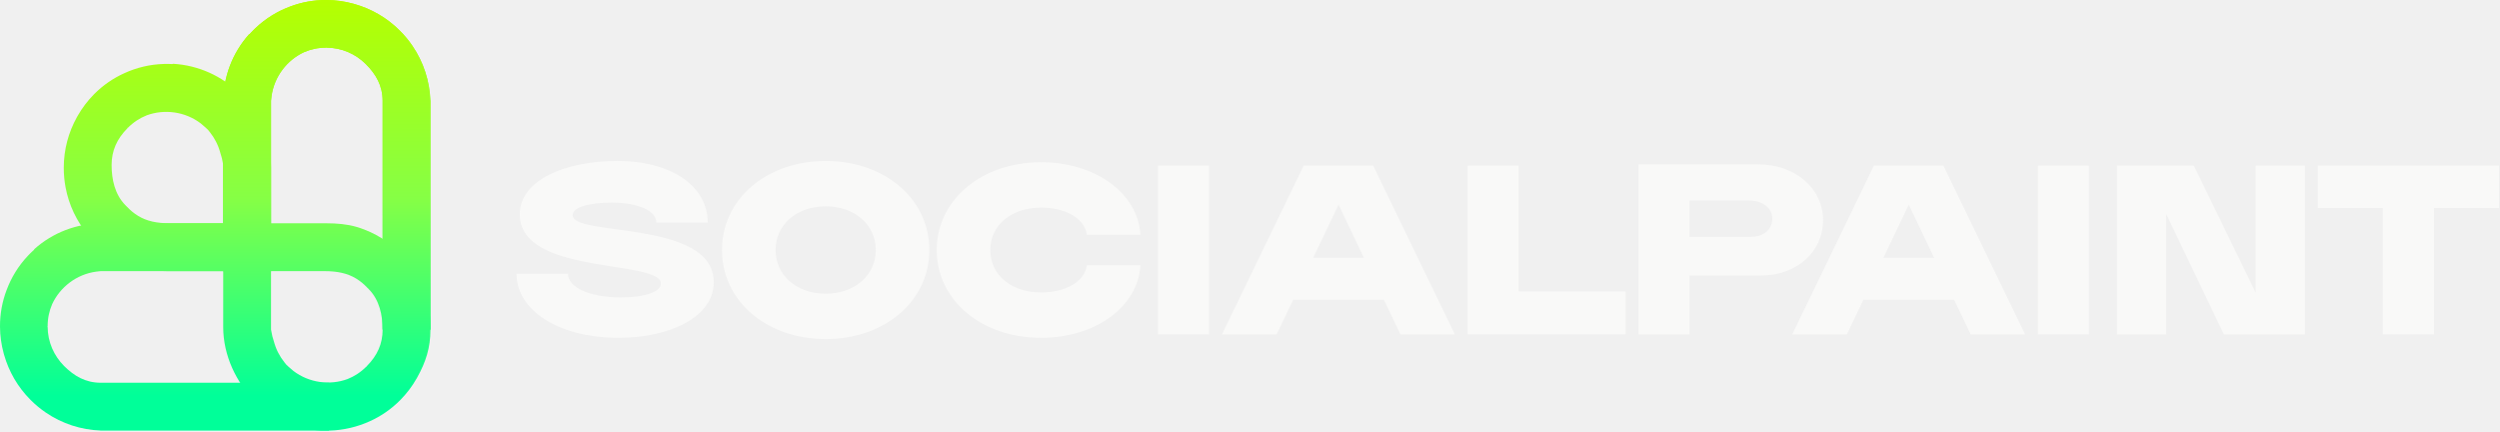
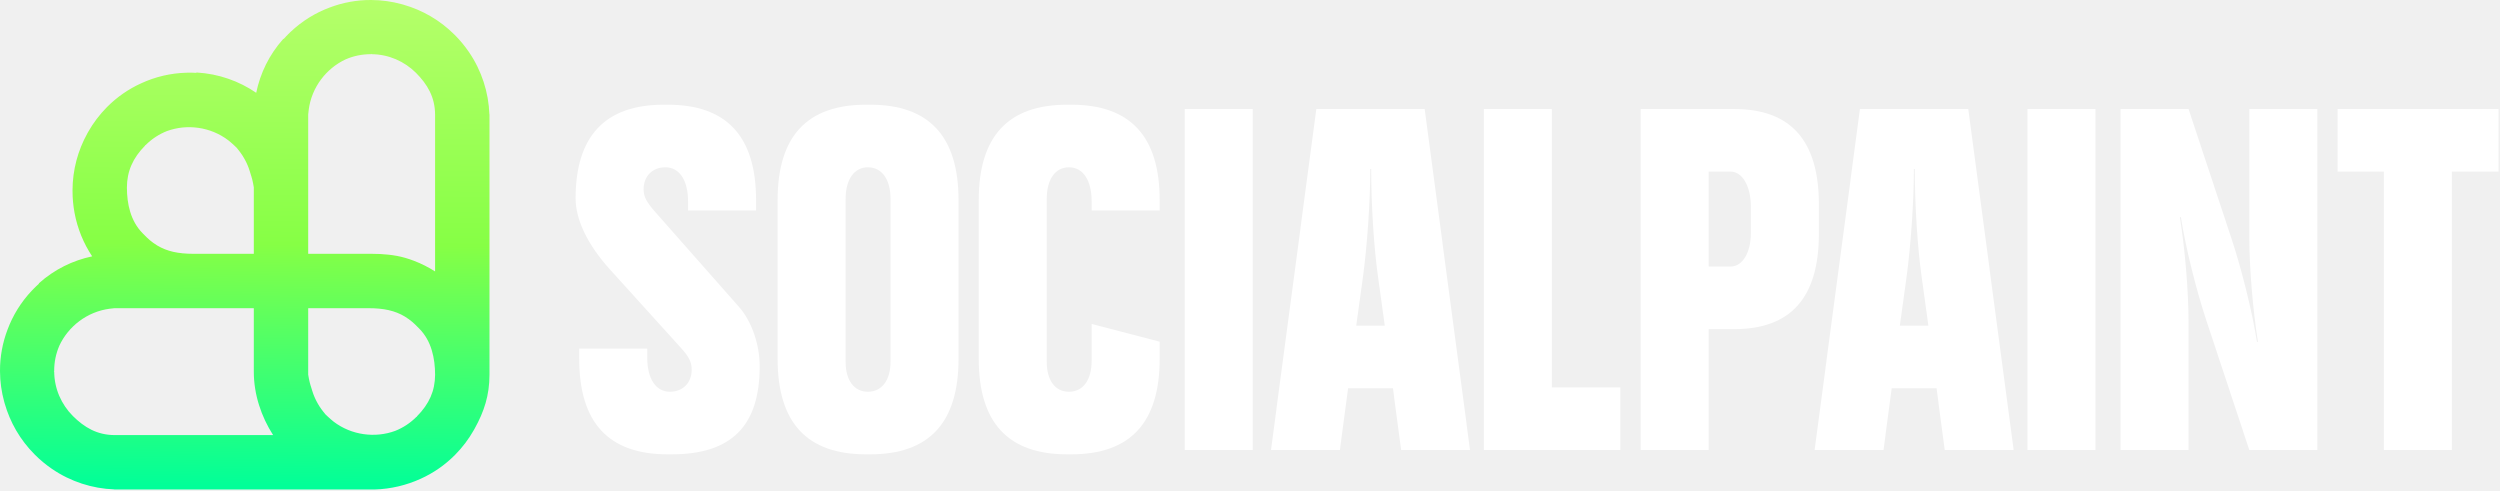
- <svg xmlns="http://www.w3.org/2000/svg" width="261" height="45" viewBox="0 0 261 45" fill="none">
-   <path d="M248.87 34.914V21.717H242.086V17.289H261V21.717H254.216V34.914H248.87Z" fill="#F9F9F8" />
-   <path d="M221.1 34.914V17.289H229.12L235.589 30.552V17.289H240.733V34.914H232.265L226.244 22.356V34.914H221.1Z" fill="#F9F9F8" />
-   <path d="M212.846 34.914V17.289H218.17V34.914H212.846Z" fill="#F9F9F8" />
-   <path d="M187.18 34.914L195.716 17.289H202.972L211.508 34.914H205.825L204.095 31.301H194.615L192.886 34.914H187.18ZM196.704 26.917H202.006L199.355 21.365L196.704 26.917Z" fill="#F9F9F8" />
-   <path d="M171.132 34.91V17.159H183.621C187.485 17.159 190.405 19.666 190.405 22.995C190.405 26.301 187.62 28.764 183.936 28.764H176.456V34.91H171.132ZM176.456 24.726H182.858C184.25 24.726 185.104 23.905 185.104 22.84C185.104 21.752 184.16 20.931 182.633 20.931H176.456V24.726Z" fill="#F9F9F8" />
-   <path d="M153.29 34.914V17.289H158.614V30.419H169.779V34.914H153.29Z" fill="#F9F9F8" />
-   <path d="M127.625 34.914L136.161 17.289H143.417L151.953 34.914H146.269L144.54 31.301H135.06L133.33 34.914H127.625ZM137.149 26.917H142.451L139.8 21.365L137.149 26.917Z" fill="#F9F9F8" />
-   <path d="M120.943 34.914V17.289H126.266V34.914H120.943Z" fill="#F9F9F8" />
-   <path d="M108.728 35.267C102.483 35.267 97.833 31.323 97.833 26.102C97.833 20.88 102.506 16.937 108.728 16.937C114.411 16.937 118.859 20.175 119.106 24.515H113.513C113.288 22.819 111.334 21.673 108.728 21.673C105.628 21.673 103.427 23.502 103.427 26.102C103.427 28.701 105.606 30.53 108.728 30.53C111.334 30.53 113.288 29.384 113.513 27.688H119.106C118.859 32.028 114.411 35.267 108.728 35.267Z" fill="#F9F9F8" />
-   <path d="M86.234 35.399C80.057 35.399 75.407 31.411 75.407 26.102C75.407 20.792 80.057 16.804 86.234 16.804C92.434 16.804 97.062 20.792 97.062 26.102C97.062 31.411 92.434 35.399 86.234 35.399ZM81.001 26.102C81.001 28.701 83.157 30.662 86.234 30.662C89.312 30.662 91.468 28.701 91.468 26.102C91.468 23.502 89.312 21.541 86.234 21.541C83.157 21.541 81.001 23.502 81.001 26.102Z" fill="#F9F9F8" />
-   <path d="M64.573 35.266C58.373 35.266 53.948 32.403 53.948 28.587H59.317C59.317 30.029 61.676 31.05 64.82 31.05C67.291 31.05 69.021 30.495 69.021 29.608C69.021 27.056 54.285 28.809 54.285 22.374C54.285 18.779 59.115 16.804 64.416 16.804C70.324 16.804 73.918 19.556 73.918 23.239H68.549C68.549 21.997 66.663 21.153 63.855 21.153C61.429 21.153 59.811 21.664 59.811 22.463C59.811 24.77 74.547 22.884 74.547 29.474C74.547 33.002 70.144 35.266 64.573 35.266Z" fill="#F9F9F8" />
-   <path fill-rule="evenodd" clip-rule="evenodd" d="M28.306 17.483C28.308 14.492 26.926 11.664 24.976 9.713C23.184 7.947 20.744 6.814 18.069 6.66C18.057 6.66 18.014 6.691 18.003 6.69C17.925 6.686 17.847 6.683 17.77 6.68C17.749 6.68 17.728 6.678 17.707 6.678C17.7 6.678 17.693 6.677 17.686 6.677L17.408 6.673L17.133 6.677C15.662 6.716 14.262 7.057 12.991 7.64C11.838 8.159 10.761 8.891 9.821 9.84C9.137 10.531 8.566 11.293 8.106 12.103C8.094 12.124 8.082 12.145 8.07 12.166C8.056 12.192 8.04 12.219 8.026 12.245C7.159 13.805 6.662 15.6 6.66 17.508C6.66 17.518 6.661 17.527 6.661 17.537C6.661 18.225 6.725 18.899 6.847 19.553C6.847 19.555 6.848 19.557 6.848 19.559C7.545 23.281 10.134 26.34 13.584 27.659C13.853 27.763 14.126 27.855 14.402 27.934C15.351 28.21 16.444 28.306 17.483 28.306L28.306 28.306V17.483ZM17.761 23.311C16.373 23.311 15.336 23.086 14.438 22.545C13.892 22.216 13.5 21.824 13.5 21.824L13.108 21.431C13.163 21.486 13.051 21.379 13.108 21.431C13.112 21.436 12.89 21.213 13.108 21.431C11.983 20.296 11.66 18.724 11.656 17.225C11.662 15.733 12.199 14.512 13.325 13.375L13.31 13.36C13.319 13.351 13.328 13.341 13.338 13.332L13.353 13.347C13.935 12.759 14.61 12.323 15.329 12.039C17.151 11.372 19.32 11.628 20.979 12.894C21.352 13.19 21.734 13.565 21.733 13.565C21.641 13.464 21.829 13.658 21.733 13.565C21.758 13.595 21.828 13.687 21.852 13.716C21.874 13.742 21.895 13.769 21.917 13.795C22.164 14.104 22.381 14.439 22.563 14.795C22.574 14.818 22.585 14.84 22.596 14.863C22.605 14.88 22.613 14.897 22.621 14.914C22.633 14.937 22.644 14.961 22.655 14.985C22.664 15.005 22.674 15.026 22.683 15.047C22.69 15.061 22.697 15.076 22.703 15.091C22.715 15.118 22.727 15.146 22.739 15.173C22.747 15.192 22.755 15.211 22.762 15.23C22.773 15.254 22.783 15.279 22.793 15.304C22.798 15.319 22.804 15.333 22.81 15.348C22.822 15.38 22.835 15.413 22.847 15.446C22.883 15.546 22.917 15.647 22.949 15.75C22.959 15.785 22.966 15.815 22.98 15.857C23.148 16.364 23.226 16.678 23.311 17.206C23.311 19.59 23.311 23.311 23.311 23.311H17.761Z" fill="url(#paint0_linear_7137_10415)" />
-   <path d="M28.306 28.306L28.306 10.516C28.308 10.497 28.316 10.414 28.358 10.049C28.637 7.981 29.99 6.266 31.75 5.45C32.459 5.142 33.245 4.973 34.072 4.977V4.956C34.085 4.956 34.098 4.956 34.111 4.956V4.977C35.711 4.985 37.146 5.639 38.206 6.69C39.263 7.753 39.953 8.922 39.961 10.52L39.962 34.411H44.957V10.494H44.948C44.875 8.488 44.246 6.496 43.064 4.77C43.063 4.768 43.061 4.766 43.06 4.764C42.684 4.216 42.253 3.694 41.766 3.207C41.76 3.201 41.753 3.194 41.746 3.187C40.396 1.839 38.775 0.921 37.059 0.432C37.03 0.423 37.001 0.415 36.971 0.407C36.949 0.4 36.925 0.393 36.902 0.387C36.005 0.14 35.061 0.005 34.089 0C32.754 -0.007 31.474 0.238 30.292 0.686C28.981 1.172 27.75 1.921 26.683 2.933L26.485 3.126L26.291 3.325C26.286 3.33 26.281 3.335 26.276 3.34C26.262 3.355 26.248 3.371 26.234 3.386C26.181 3.443 26.128 3.5 26.076 3.557C26.069 3.566 26.016 3.575 26.009 3.583C24.252 5.554 23.358 8.016 23.313 10.494H23.311V28.306L28.306 28.306Z" fill="url(#paint1_linear_7137_10415)" />
-   <path d="M28.306 28.306L10.516 28.306C10.498 28.307 10.416 28.316 10.05 28.358C7.981 28.636 6.267 29.989 5.45 31.749C5.142 32.459 4.973 33.244 4.977 34.071H4.956C4.956 34.084 4.956 34.097 4.956 34.111H4.977C4.985 35.711 5.639 37.146 6.69 38.205C7.753 39.262 8.922 39.952 10.521 39.96L34.36 39.961V44.956H10.494V44.947C8.488 44.874 6.496 44.245 4.77 43.063C4.768 43.062 4.766 43.06 4.764 43.059C4.216 42.683 3.694 42.252 3.207 41.765C3.201 41.759 3.194 41.752 3.187 41.745C1.839 40.395 0.921 38.774 0.432 37.059C0.423 37.029 0.415 37 0.407 36.971C0.4 36.948 0.393 36.924 0.387 36.901C0.14 36.004 0.005 35.06 0 34.088C-0.007 32.753 0.238 31.473 0.686 30.291C1.172 28.98 1.921 27.749 2.934 26.682L3.126 26.484L3.325 26.29C3.33 26.285 3.335 26.28 3.34 26.276C3.355 26.262 3.371 26.248 3.386 26.234C3.443 26.18 3.5 26.128 3.558 26.076C3.566 26.068 3.575 26.016 3.583 26.008C5.554 24.251 8.016 23.357 10.495 23.313V23.311H28.307L28.306 28.306Z" fill="url(#paint2_linear_7137_10415)" />
-   <path d="M23.312 10.606L23.311 28.306L28.306 28.306L28.306 10.516C28.308 10.497 28.316 10.414 28.358 10.049C28.637 7.981 29.99 6.266 31.75 5.45C32.459 5.142 33.245 4.973 34.072 4.977V4.956C34.085 4.956 34.098 4.956 34.111 4.956V4.977C35.711 4.985 37.146 5.639 38.206 6.69C39.263 7.753 39.953 8.922 39.961 10.52L39.962 34.411H44.957V10.494H44.948C44.875 8.488 44.246 6.496 43.064 4.77C43.063 4.768 43.061 4.766 43.06 4.764C42.684 4.216 42.253 3.694 41.766 3.207C41.76 3.201 41.753 3.194 41.746 3.187C40.396 1.839 38.775 0.921 37.059 0.432C37.03 0.423 37.001 0.415 36.971 0.407C36.949 0.4 36.925 0.393 36.902 0.387C36.005 0.14 35.061 0.005 34.089 0C32.754 -0.007 31.474 0.238 30.292 0.686C28.981 1.172 27.75 1.921 26.683 2.933L26.485 3.126L26.291 3.325C26.286 3.33 26.281 3.335 26.276 3.34C26.262 3.355 26.248 3.371 26.234 3.386C26.181 3.443 26.128 3.5 26.076 3.557C26.069 3.566 26.016 3.575 26.009 3.583C24.252 5.554 23.358 8.016 23.313 10.494H23.311L23.312 10.577C23.312 10.586 23.312 10.596 23.312 10.606Z" fill="url(#paint3_linear_7137_10415)" />
-   <path fill-rule="evenodd" clip-rule="evenodd" d="M23.311 34.133C23.309 37.124 24.692 39.952 26.641 41.904C26.613 41.876 26.669 41.932 26.641 41.904C26.636 41.899 26.646 41.908 26.641 41.904C28.434 43.669 30.873 44.802 33.549 44.956C33.56 44.956 33.568 44.955 33.579 44.956C33.657 44.96 33.779 44.953 33.857 44.956C33.877 44.957 33.91 44.955 33.931 44.956C34.134 44.956 33.836 44.955 33.857 44.956H34.412C35.882 44.917 37.356 44.559 38.627 43.977C39.779 43.458 40.857 42.725 41.796 41.776C42.48 41.085 43.052 40.323 43.512 39.513C43.524 39.493 43.535 39.471 43.547 39.451C43.562 39.424 43.577 39.398 43.592 39.371C44.459 37.811 44.956 36.32 44.957 34.411C44.957 34.411 44.957 34.411 44.956 34.08C44.957 33.391 44.893 32.717 44.771 32.064C44.771 32.062 44.77 32.059 44.77 32.057C44.073 28.335 41.484 25.276 38.034 23.958C37.764 23.854 37.492 23.761 37.215 23.682C36.266 23.406 35.174 23.31 34.134 23.311L23.311 23.311L23.311 34.133ZM33.857 28.306C35.244 28.306 36.281 28.53 37.179 29.071C37.725 29.4 38.117 29.793 38.117 29.793L38.51 30.185C38.455 30.13 38.567 30.238 38.51 30.185C38.505 30.18 38.728 30.403 38.51 30.185C39.634 31.321 39.957 32.912 39.962 34.411C39.956 35.903 39.419 37.104 38.293 38.241L38.308 38.256C38.299 38.266 38.289 38.275 38.28 38.284L38.265 38.269C37.683 38.857 37.008 39.293 36.288 39.577C34.467 40.244 32.298 39.988 30.638 38.722C30.265 38.426 29.884 38.051 29.885 38.051C29.976 38.152 29.788 37.958 29.885 38.051C29.859 38.022 29.79 37.93 29.765 37.9C29.744 37.874 29.722 37.847 29.701 37.821C29.454 37.512 29.237 37.177 29.055 36.821C29.044 36.799 29.032 36.776 29.021 36.753C29.013 36.736 29.004 36.719 28.996 36.702C28.985 36.679 28.974 36.655 28.963 36.632C28.953 36.611 28.944 36.59 28.934 36.57C28.927 36.555 28.921 36.54 28.914 36.525C28.902 36.498 28.89 36.471 28.879 36.444C28.871 36.425 28.863 36.406 28.855 36.387C28.845 36.362 28.835 36.337 28.825 36.312C28.819 36.297 28.813 36.283 28.808 36.269C28.795 36.236 28.783 36.203 28.771 36.17C28.734 36.07 28.7 35.969 28.669 35.867C28.658 35.831 28.651 35.801 28.638 35.76C28.469 35.253 28.392 34.938 28.306 34.411C28.306 32.026 28.306 28.306 28.306 28.306L33.857 28.306Z" fill="url(#paint4_linear_7137_10415)" />
+ <svg xmlns="http://www.w3.org/2000/svg" width="1406" height="276" viewBox="0 0 1406 276" fill="none">
+   <path fill-rule="evenodd" clip-rule="evenodd" d="M208.736 0.001C214.689 0.031 220.467 0.855 225.963 2.369C226.104 2.407 226.247 2.45 226.388 2.488C226.566 2.539 226.748 2.592 226.926 2.644C237.432 5.642 247.356 11.263 255.623 19.519C255.662 19.559 255.709 19.599 255.748 19.639C258.73 22.617 261.364 25.82 263.665 29.177L263.689 29.206C270.928 39.779 274.782 51.98 275.23 64.26H275.284V210.713C275.277 222.399 272.235 231.535 266.924 241.085C266.835 241.248 266.74 241.408 266.649 241.57C266.577 241.697 266.507 241.831 266.434 241.958C263.618 246.916 260.117 251.582 255.928 255.814C250.178 261.622 243.58 266.109 236.523 269.286C228.742 272.856 219.713 275.047 210.709 275.284H64.259V275.23C51.978 274.782 39.778 270.928 29.206 263.689C29.195 263.682 29.176 263.665 29.176 263.665C25.82 261.364 22.617 258.73 19.638 255.748C19.598 255.708 19.558 255.662 19.519 255.622C11.262 247.355 5.642 237.431 2.644 226.925C2.592 226.747 2.539 226.565 2.488 226.387C2.449 226.246 2.407 226.103 2.369 225.962C0.855 220.466 0.031 214.688 0.001 208.734C-0.04 200.562 1.455 192.721 4.199 185.484C7.177 177.459 11.765 169.917 17.964 163.383L19.142 162.175L20.362 160.985C20.392 160.956 20.422 160.923 20.451 160.895C20.543 160.808 20.64 160.724 20.733 160.638C21.08 160.313 21.433 159.991 21.785 159.675C21.836 159.626 21.889 159.305 21.941 159.257C30.692 151.457 41.028 146.445 51.833 144.169C47.025 136.911 43.593 128.649 41.931 119.766L41.925 119.73C41.178 115.728 40.786 111.598 40.789 107.381C40.788 107.325 40.783 107.264 40.783 107.208C40.79 95.523 43.838 84.532 49.148 74.982C49.237 74.821 49.327 74.659 49.417 74.498C49.49 74.37 49.559 74.237 49.633 74.109C52.449 69.152 55.95 64.486 60.139 60.254C65.889 54.445 72.492 49.959 79.549 46.781C87.33 43.212 95.906 41.128 104.909 40.891L106.596 40.867L108.3 40.885C108.341 40.886 108.384 40.89 108.425 40.891C108.553 40.895 108.681 40.905 108.808 40.909C109.285 40.925 109.763 40.943 110.237 40.969C110.31 40.969 110.567 40.782 110.638 40.783C122.965 41.492 134.475 45.598 144.095 52.193C146.334 41.257 151.373 30.789 159.259 21.941C159.309 21.89 159.62 21.836 159.672 21.785C159.988 21.433 160.315 21.081 160.64 20.733C160.727 20.641 160.811 20.544 160.898 20.452C160.926 20.422 160.958 20.393 160.987 20.362L162.171 19.142L163.385 17.964C169.919 11.766 177.461 7.177 185.486 4.199C192.723 1.456 200.563 -0.04 208.736 0.001ZM61.538 173.644C48.874 175.349 38.374 183.635 33.374 194.412C31.489 198.757 30.448 203.568 30.474 208.632H30.348C30.348 208.711 30.347 208.793 30.348 208.872H30.48C30.529 218.669 34.53 227.459 40.962 233.945C47.474 240.416 54.635 244.642 64.421 244.691H153.596C146.943 234.308 142.736 221.908 142.743 209.009V173.327H64.391C64.279 173.336 63.773 173.388 61.538 173.644ZM173.329 173.327C173.329 173.327 173.33 196.113 173.329 210.713C173.853 213.943 174.325 215.866 175.357 218.972C175.44 219.223 175.482 219.408 175.548 219.623C175.739 220.25 175.946 220.872 176.17 221.483C176.243 221.684 176.32 221.888 176.397 222.087C176.431 222.175 176.47 222.263 176.505 222.35C176.565 222.503 176.628 222.659 176.69 222.811C176.738 222.926 176.785 223.043 176.834 223.158C176.904 223.324 176.976 223.495 177.049 223.66C177.089 223.75 177.134 223.839 177.174 223.929C177.232 224.056 177.289 224.186 177.348 224.312C177.415 224.455 177.482 224.6 177.551 224.742C177.601 224.846 177.656 224.95 177.707 225.053C177.775 225.191 177.84 225.335 177.91 225.472C179.024 227.652 180.355 229.703 181.869 231.595C181.998 231.756 182.132 231.915 182.263 232.073C182.414 232.256 182.838 232.82 182.993 233C182.993 233 185.325 235.301 187.609 237.115C197.769 244.863 211.047 246.431 222.202 242.347C226.607 240.608 230.742 237.939 234.305 234.34L234.401 234.43C234.457 234.373 234.512 234.313 234.568 234.256L234.478 234.166C241.372 227.203 244.659 219.848 244.698 210.713C244.669 201.533 242.69 191.787 235.806 184.833L233.402 182.435C233.402 182.435 231.002 180.029 227.661 178.015C222.161 174.702 215.809 173.328 207.312 173.327H173.329ZM208.628 30.474C203.565 30.449 198.757 31.49 194.414 33.374C183.637 38.374 175.352 48.87 173.646 61.534C173.39 63.771 173.339 64.28 173.329 64.392V142.74H209.011C215.377 142.737 222.064 143.326 227.877 145.019C229.57 145.503 231.241 146.066 232.888 146.705C237.043 148.293 240.992 150.299 244.692 152.661V64.422C244.642 54.637 240.417 47.474 233.946 40.963C227.46 34.532 218.67 30.529 208.873 30.48V30.349C208.793 30.348 208.708 30.349 208.628 30.349V30.474ZM128.464 78.953C118.303 71.203 105.021 69.636 93.865 73.721C89.46 75.46 85.325 78.128 81.762 81.728L81.672 81.638C81.615 81.695 81.555 81.754 81.499 81.811L81.594 81.901C74.701 88.863 71.408 96.34 71.369 105.474C71.397 114.654 73.376 124.281 80.261 131.235L82.665 133.639C82.734 133.708 85.118 136.068 88.411 138.052C93.911 141.365 100.259 142.74 108.754 142.74H142.743V105.354C142.219 102.125 141.742 100.201 140.71 97.096C140.626 96.844 140.585 96.66 140.519 96.444C140.327 95.817 140.121 95.195 139.897 94.584C139.823 94.383 139.747 94.18 139.67 93.98C139.636 93.893 139.602 93.804 139.568 93.717C139.507 93.565 139.445 93.409 139.383 93.257C139.335 93.141 139.282 93.025 139.233 92.91C139.163 92.744 139.09 92.578 139.018 92.414C138.978 92.323 138.939 92.229 138.898 92.139C138.841 92.012 138.777 91.882 138.719 91.756C138.652 91.612 138.584 91.468 138.515 91.325C138.466 91.222 138.417 91.117 138.366 91.014C138.298 90.877 138.226 90.733 138.157 90.596C137.043 88.416 135.717 86.364 134.204 84.472C134.075 84.311 133.941 84.153 133.809 83.994C133.658 83.811 133.229 83.247 133.074 83.067L131.627 81.692C130.759 80.89 129.606 79.86 128.464 78.953Z" fill="url(#paint0_linear_17_30)" />
+   <path d="M382.879 195.555L343.099 151.616C330.35 137.536 323.72 123.457 323.72 111.562C323.72 76.605 340.294 58.884 373.189 58.884H375.484C408.633 58.884 425.208 76.605 425.208 112.533V118.359H386.959V113.261C386.959 101.366 382.114 94.083 374.209 94.083C367.069 94.083 361.969 98.938 361.969 106.464C361.969 110.591 363.499 113.504 368.599 119.33L415.518 172.493C422.658 180.504 427.248 193.613 427.248 205.993C427.248 239.493 411.438 255.515 377.779 255.515H375.484C342.334 255.515 325.76 237.794 325.76 201.866V196.04H364.009V201.138C364.009 213.033 368.854 220.316 376.759 220.316C383.899 220.316 388.999 215.461 388.999 207.935C388.999 203.808 387.724 200.895 382.879 195.555Z" fill="white" />
+   <path d="M437.332 201.866V112.533C437.332 76.605 453.907 58.884 487.057 58.884H489.352C522.501 58.884 539.076 76.605 539.076 112.533V201.866C539.076 237.794 522.501 255.515 489.352 255.515H487.057C453.907 255.515 437.332 237.794 437.332 201.866ZM475.582 203.566C475.582 214.004 480.427 220.316 488.077 220.316C495.982 220.316 500.827 213.761 500.827 203.566V111.804C500.827 100.88 495.982 94.083 488.077 94.083C480.427 94.083 475.582 100.88 475.582 111.804V203.566Z" fill="white" />
+   <path d="M652.191 118.359H613.941V113.261C613.941 101.366 609.096 94.083 601.191 94.083C593.287 94.083 588.697 101.123 588.697 111.804V203.566C588.697 213.761 593.287 220.316 601.191 220.316C609.096 220.316 613.941 213.761 613.941 202.837V182.203L652.191 192.156V201.866C652.191 237.794 635.616 255.515 602.466 255.515H600.171C567.022 255.515 550.447 237.794 550.447 201.866V112.533C550.447 76.605 567.022 58.884 600.171 58.884H602.466C635.616 58.884 652.191 76.605 652.191 112.533V118.359Z" fill="white" />
+   <path d="M666.301 253.088V61.311H704.551V253.088H666.301Z" fill="white" />
+   <path d="M714.8 253.088L740.3 61.311H801.244L826.744 253.088H787.984L783.394 218.374H758.15L753.56 253.088H714.8ZM778.804 183.174L774.979 155.5C772.684 139.236 771.154 115.203 771.154 95.054H770.644C770.644 113.989 768.859 138.265 766.564 155.5L762.74 183.174H778.804Z" fill="white" />
+   <path d="M834.509 253.088V61.311H872.758V217.888H911.263V253.088H834.509Z" fill="white" />
+   <path d="M922.722 253.088V61.311H975.251C1007.13 61.311 1022.94 79.032 1022.94 114.96V131.467C1022.94 167.395 1007.13 185.116 975.251 185.116H960.971V253.088H922.722ZM960.971 149.917H973.211C980.351 149.917 984.686 141.42 984.686 131.225V116.174C984.686 105.493 980.351 96.511 973.211 96.511H960.971V149.917Z" fill="white" />
+   <path d="M1020.53 253.088L1046.03 61.311H1106.97L1132.47 253.088H1093.71L1089.12 218.374H1063.88L1059.29 253.088H1020.53ZM1084.53 183.174L1080.71 155.5C1078.41 139.236 1076.88 115.203 1076.88 95.054H1076.37C1076.37 113.989 1074.59 138.265 1072.29 155.5L1068.47 183.174H1084.53Z" fill="white" />
+   <path d="M1140.24 253.088V61.311H1178.49V253.088H1140.24Z" fill="white" />
+   <path d="M1265.01 132.924V61.311H1303.26V253.088H1265.01L1240.78 180.018C1235.17 163.026 1229.31 139.721 1226.5 122L1225.99 122.243C1228.8 139.964 1230.84 163.511 1230.84 181.475V253.088H1192.59V61.311H1230.84L1255.06 134.381C1260.67 151.373 1266.54 174.678 1269.34 192.399L1269.85 192.156C1267.05 174.435 1265.01 150.888 1265.01 132.924Z" fill="white" />
+   <path d="M1405.19 96.511H1378.93V253.088H1340.68V96.511H1314.67V61.311H1405.19V96.511Z" fill="white" />
  <defs>
-     <linearGradient id="paint0_linear_7137_10415" x1="44.956" y1="41.348" x2="44.963" y2="-4.60149e-06" gradientUnits="userSpaceOnUse">
+     <linearGradient id="paint0_linear_17_30" x1="155.5" y1="275" x2="158" y2="-7.57498e-07" gradientUnits="userSpaceOnUse">
      <stop stop-color="#00FF99" />
      <stop offset="0.5" stop-color="#86FF45" />
-       <stop offset="1" stop-color="#B5FF00" />
-     </linearGradient>
-     <linearGradient id="paint1_linear_7137_10415" x1="44.956" y1="41.348" x2="44.963" y2="-4.60149e-06" gradientUnits="userSpaceOnUse">
-       <stop stop-color="#00FF99" />
-       <stop offset="0.5" stop-color="#86FF45" />
-       <stop offset="1" stop-color="#B5FF00" />
-     </linearGradient>
-     <linearGradient id="paint2_linear_7137_10415" x1="44.956" y1="41.348" x2="44.963" y2="-4.60149e-06" gradientUnits="userSpaceOnUse">
-       <stop stop-color="#00FF99" />
-       <stop offset="0.5" stop-color="#86FF45" />
-       <stop offset="1" stop-color="#B5FF00" />
-     </linearGradient>
-     <linearGradient id="paint3_linear_7137_10415" x1="44.956" y1="41.348" x2="44.963" y2="-4.60149e-06" gradientUnits="userSpaceOnUse">
-       <stop stop-color="#00FF99" />
-       <stop offset="0.5" stop-color="#86FF45" />
-       <stop offset="1" stop-color="#B5FF00" />
-     </linearGradient>
-     <linearGradient id="paint4_linear_7137_10415" x1="44.956" y1="41.348" x2="44.963" y2="-4.60149e-06" gradientUnits="userSpaceOnUse">
-       <stop stop-color="#00FF99" />
-       <stop offset="0.5" stop-color="#86FF45" />
-       <stop offset="1" stop-color="#B5FF00" />
+       <stop offset="1" stop-color="#B5FF6A" />
    </linearGradient>
  </defs>
</svg>
